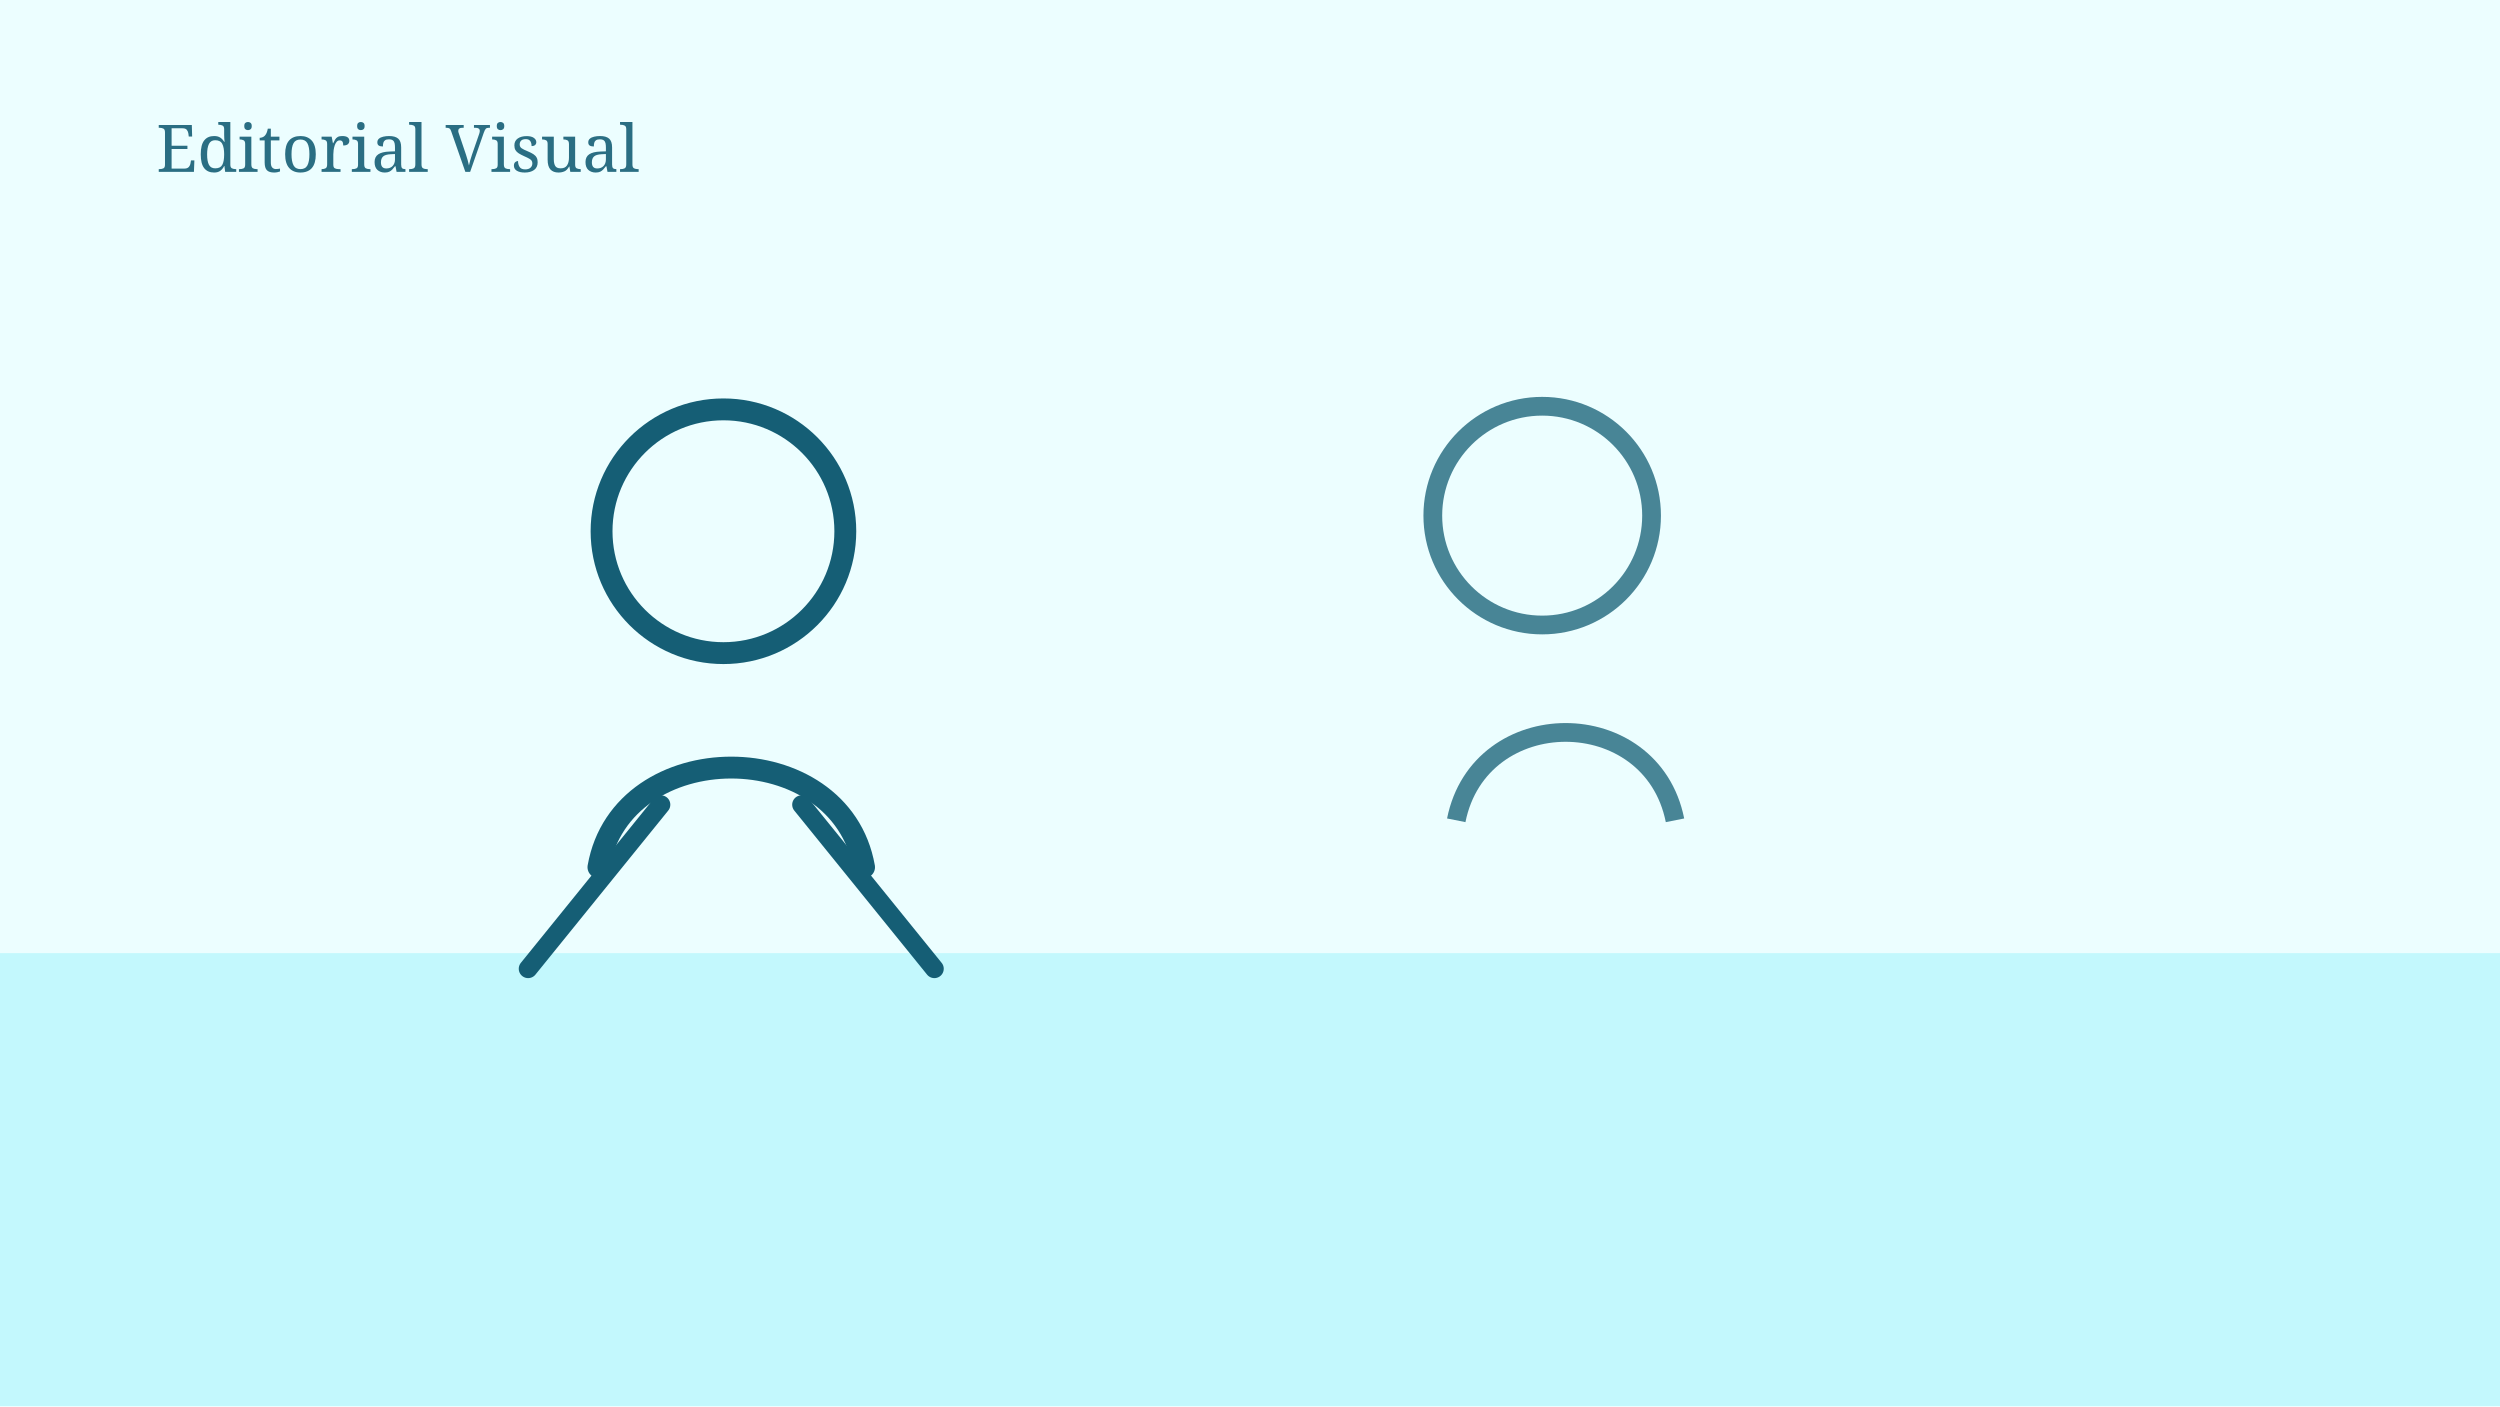
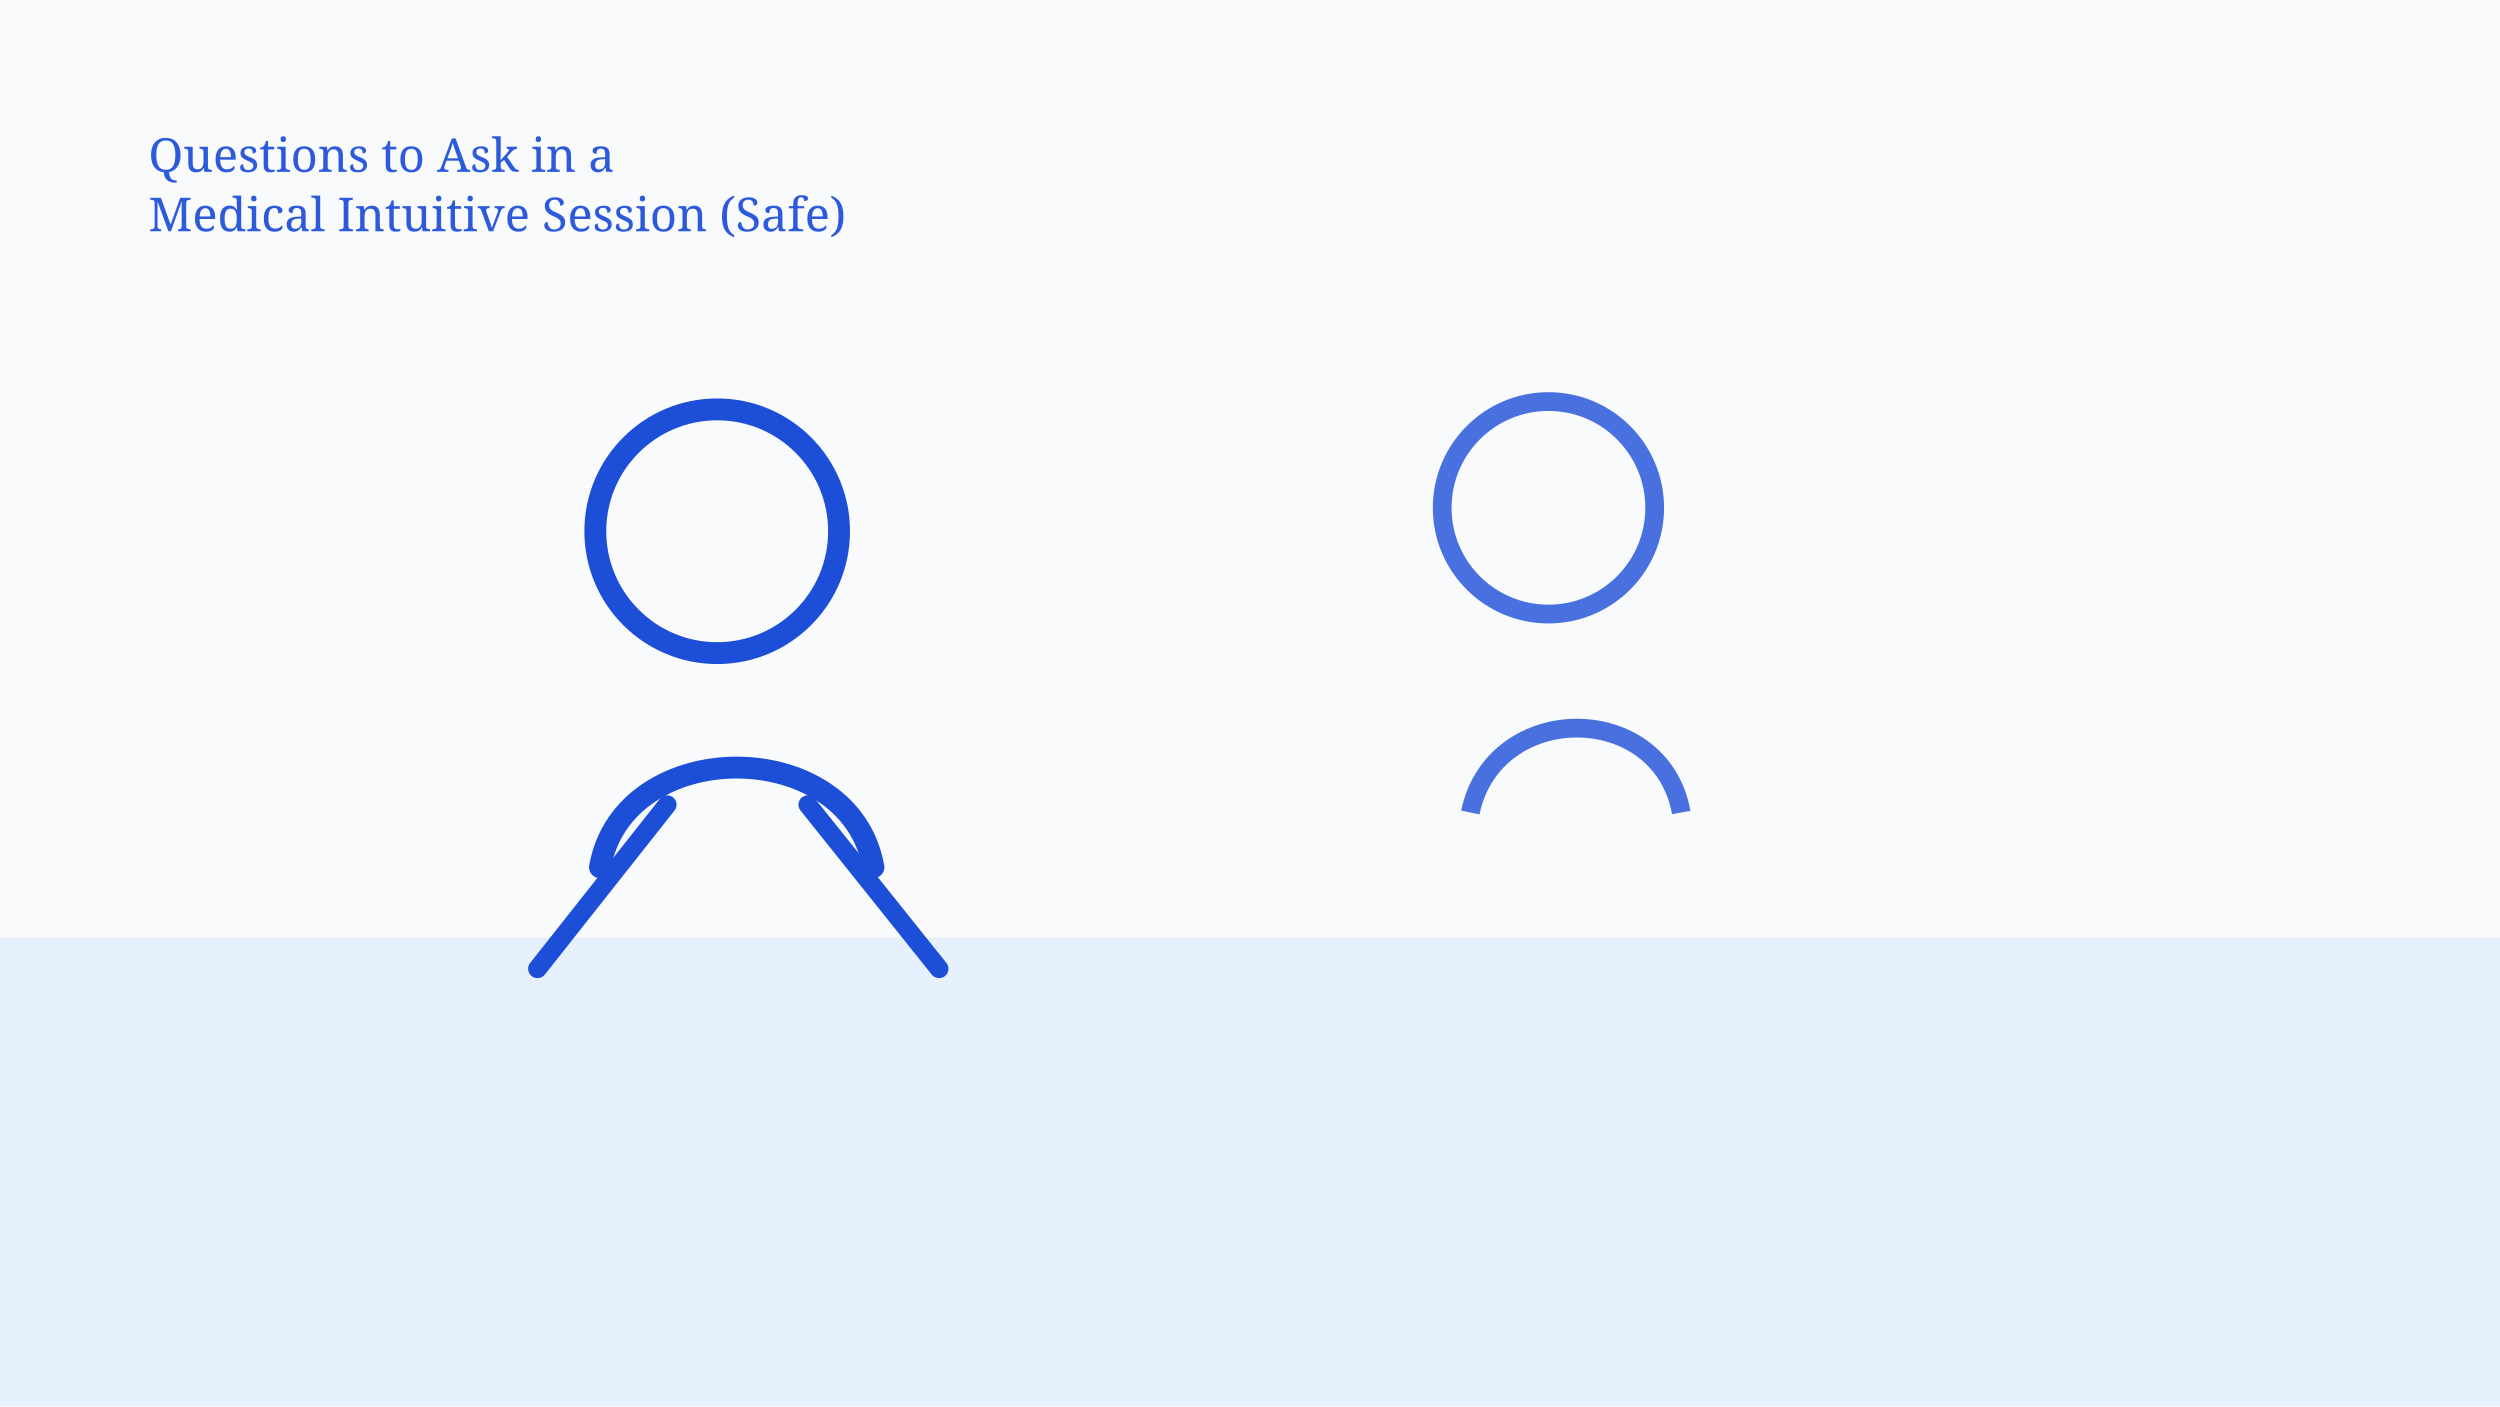
<svg xmlns="http://www.w3.org/2000/svg" width="1600" height="900" viewBox="0 0 1600 900">
-   <rect width="1600" height="900" fill="#ecfeff" />
-   <rect x="0" y="610" width="1600" height="290" fill="#a5f3fc" opacity="0.58" />
-   <circle cx="463" cy="340" r="78" fill="none" stroke="#155e75" stroke-width="14" />
-   <path d="M383 555 C398 470 538 470 553 555" fill="none" stroke="#155e75" stroke-width="14" stroke-linecap="round" />
-   <path d="M423 515 L338 620 M513 515 L598 620" stroke="#155e75" stroke-width="12" stroke-linecap="round" />
-   <circle cx="987" cy="330" r="70" fill="none" stroke="#155e75" stroke-width="12" opacity="0.76" />
-   <path d="M932 525 C947 450 1057 450 1072 525" fill="none" stroke="#155e75" stroke-width="12" opacity="0.76" />
-   <text x="100" y="110" font-size="42" font-family="Georgia, serif" fill="#155e75" opacity="0.9">Editorial Visual</text>
+   <rect width="1600" height="900" fill="#f8fafc" />
+   <rect x="0" y="600" width="1600" height="300" fill="#dbeafe" opacity="0.58" />
+   <circle cx="459" cy="340" r="78" fill="none" stroke="#1d4ed8" stroke-width="14" />
+   <path d="M384 555 C399 470 544 470 559 555" fill="none" stroke="#1d4ed8" stroke-width="14" stroke-linecap="round" />
+   <path d="M427 515 L344 620 M517 515 L601 620" stroke="#1d4ed8" stroke-width="12" stroke-linecap="round" />
+   <circle cx="991" cy="325" r="68" fill="none" stroke="#1d4ed8" stroke-width="12" opacity="0.8" />
+   <path d="M941 520 C956 448 1063 448 1076 520" fill="none" stroke="#1d4ed8" stroke-width="12" opacity="0.8" />
+   <text x="95" y="110" font-size="30" font-family="Georgia, serif" fill="#1d4ed8" opacity="0.93">Questions to Ask in a</text>
+   <text x="95" y="148" font-size="30" font-family="Georgia, serif" fill="#1d4ed8" opacity="0.93">Medical Intuitive Session (Safe)</text>
</svg>
